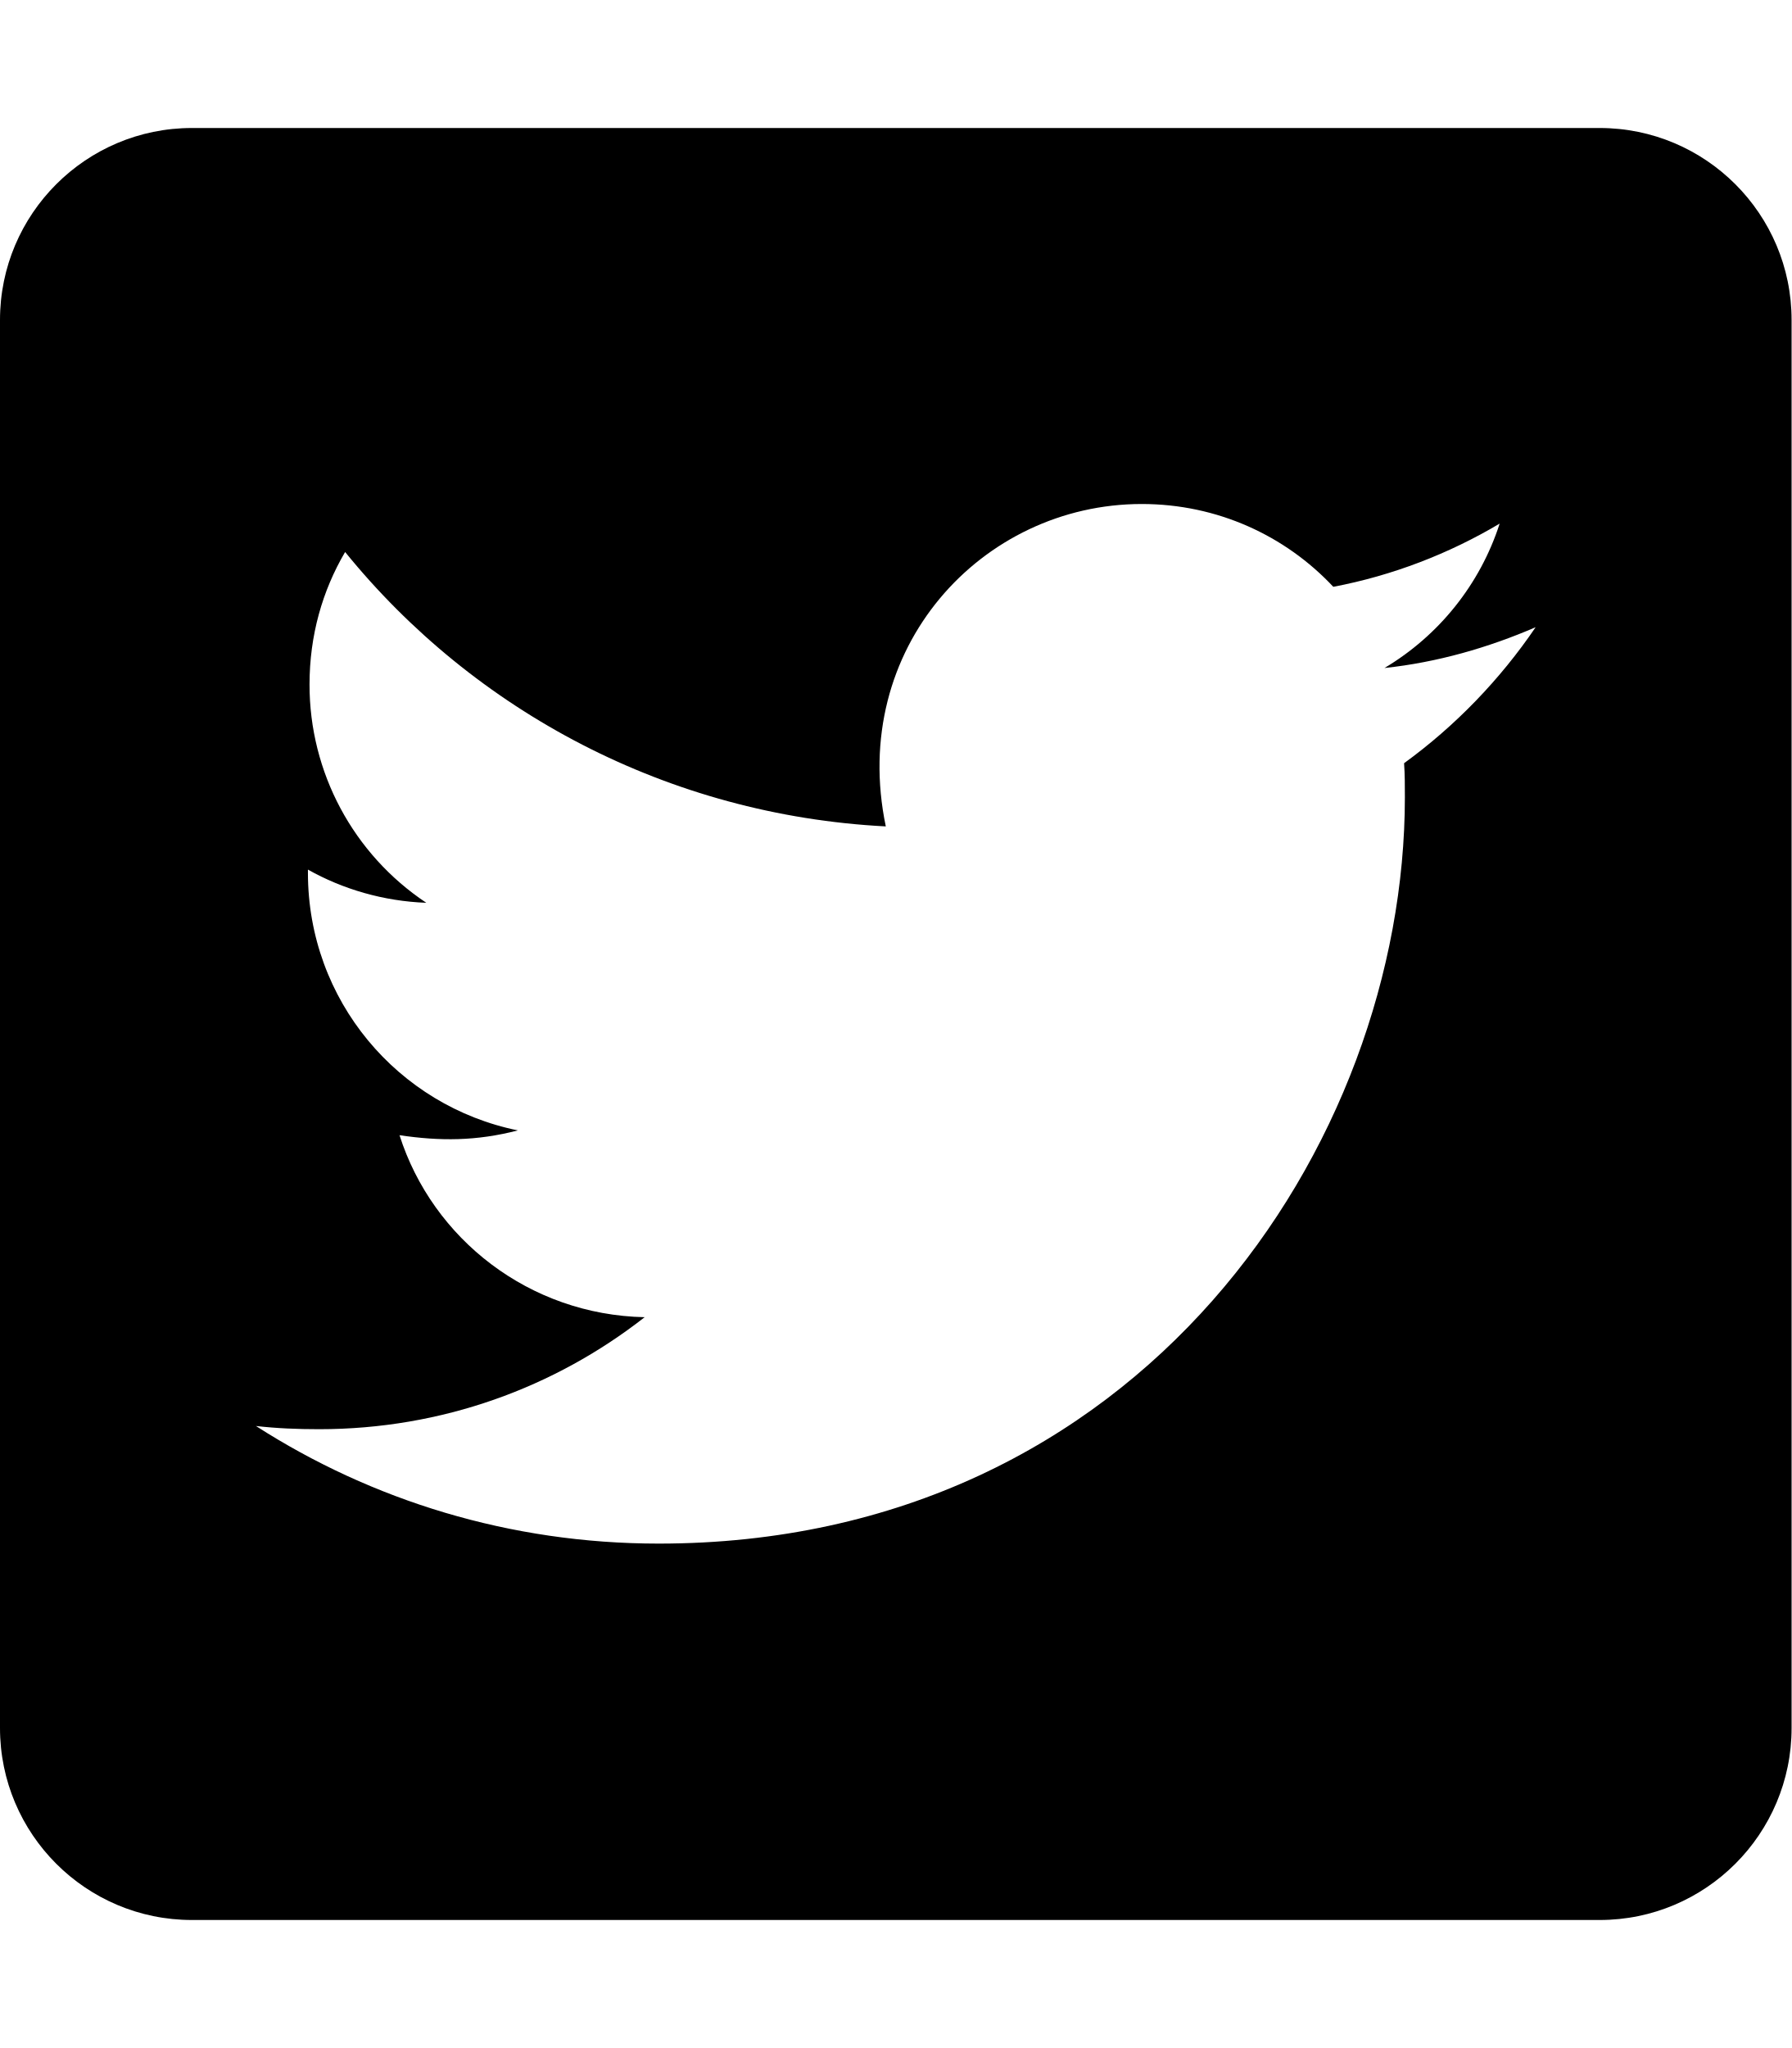
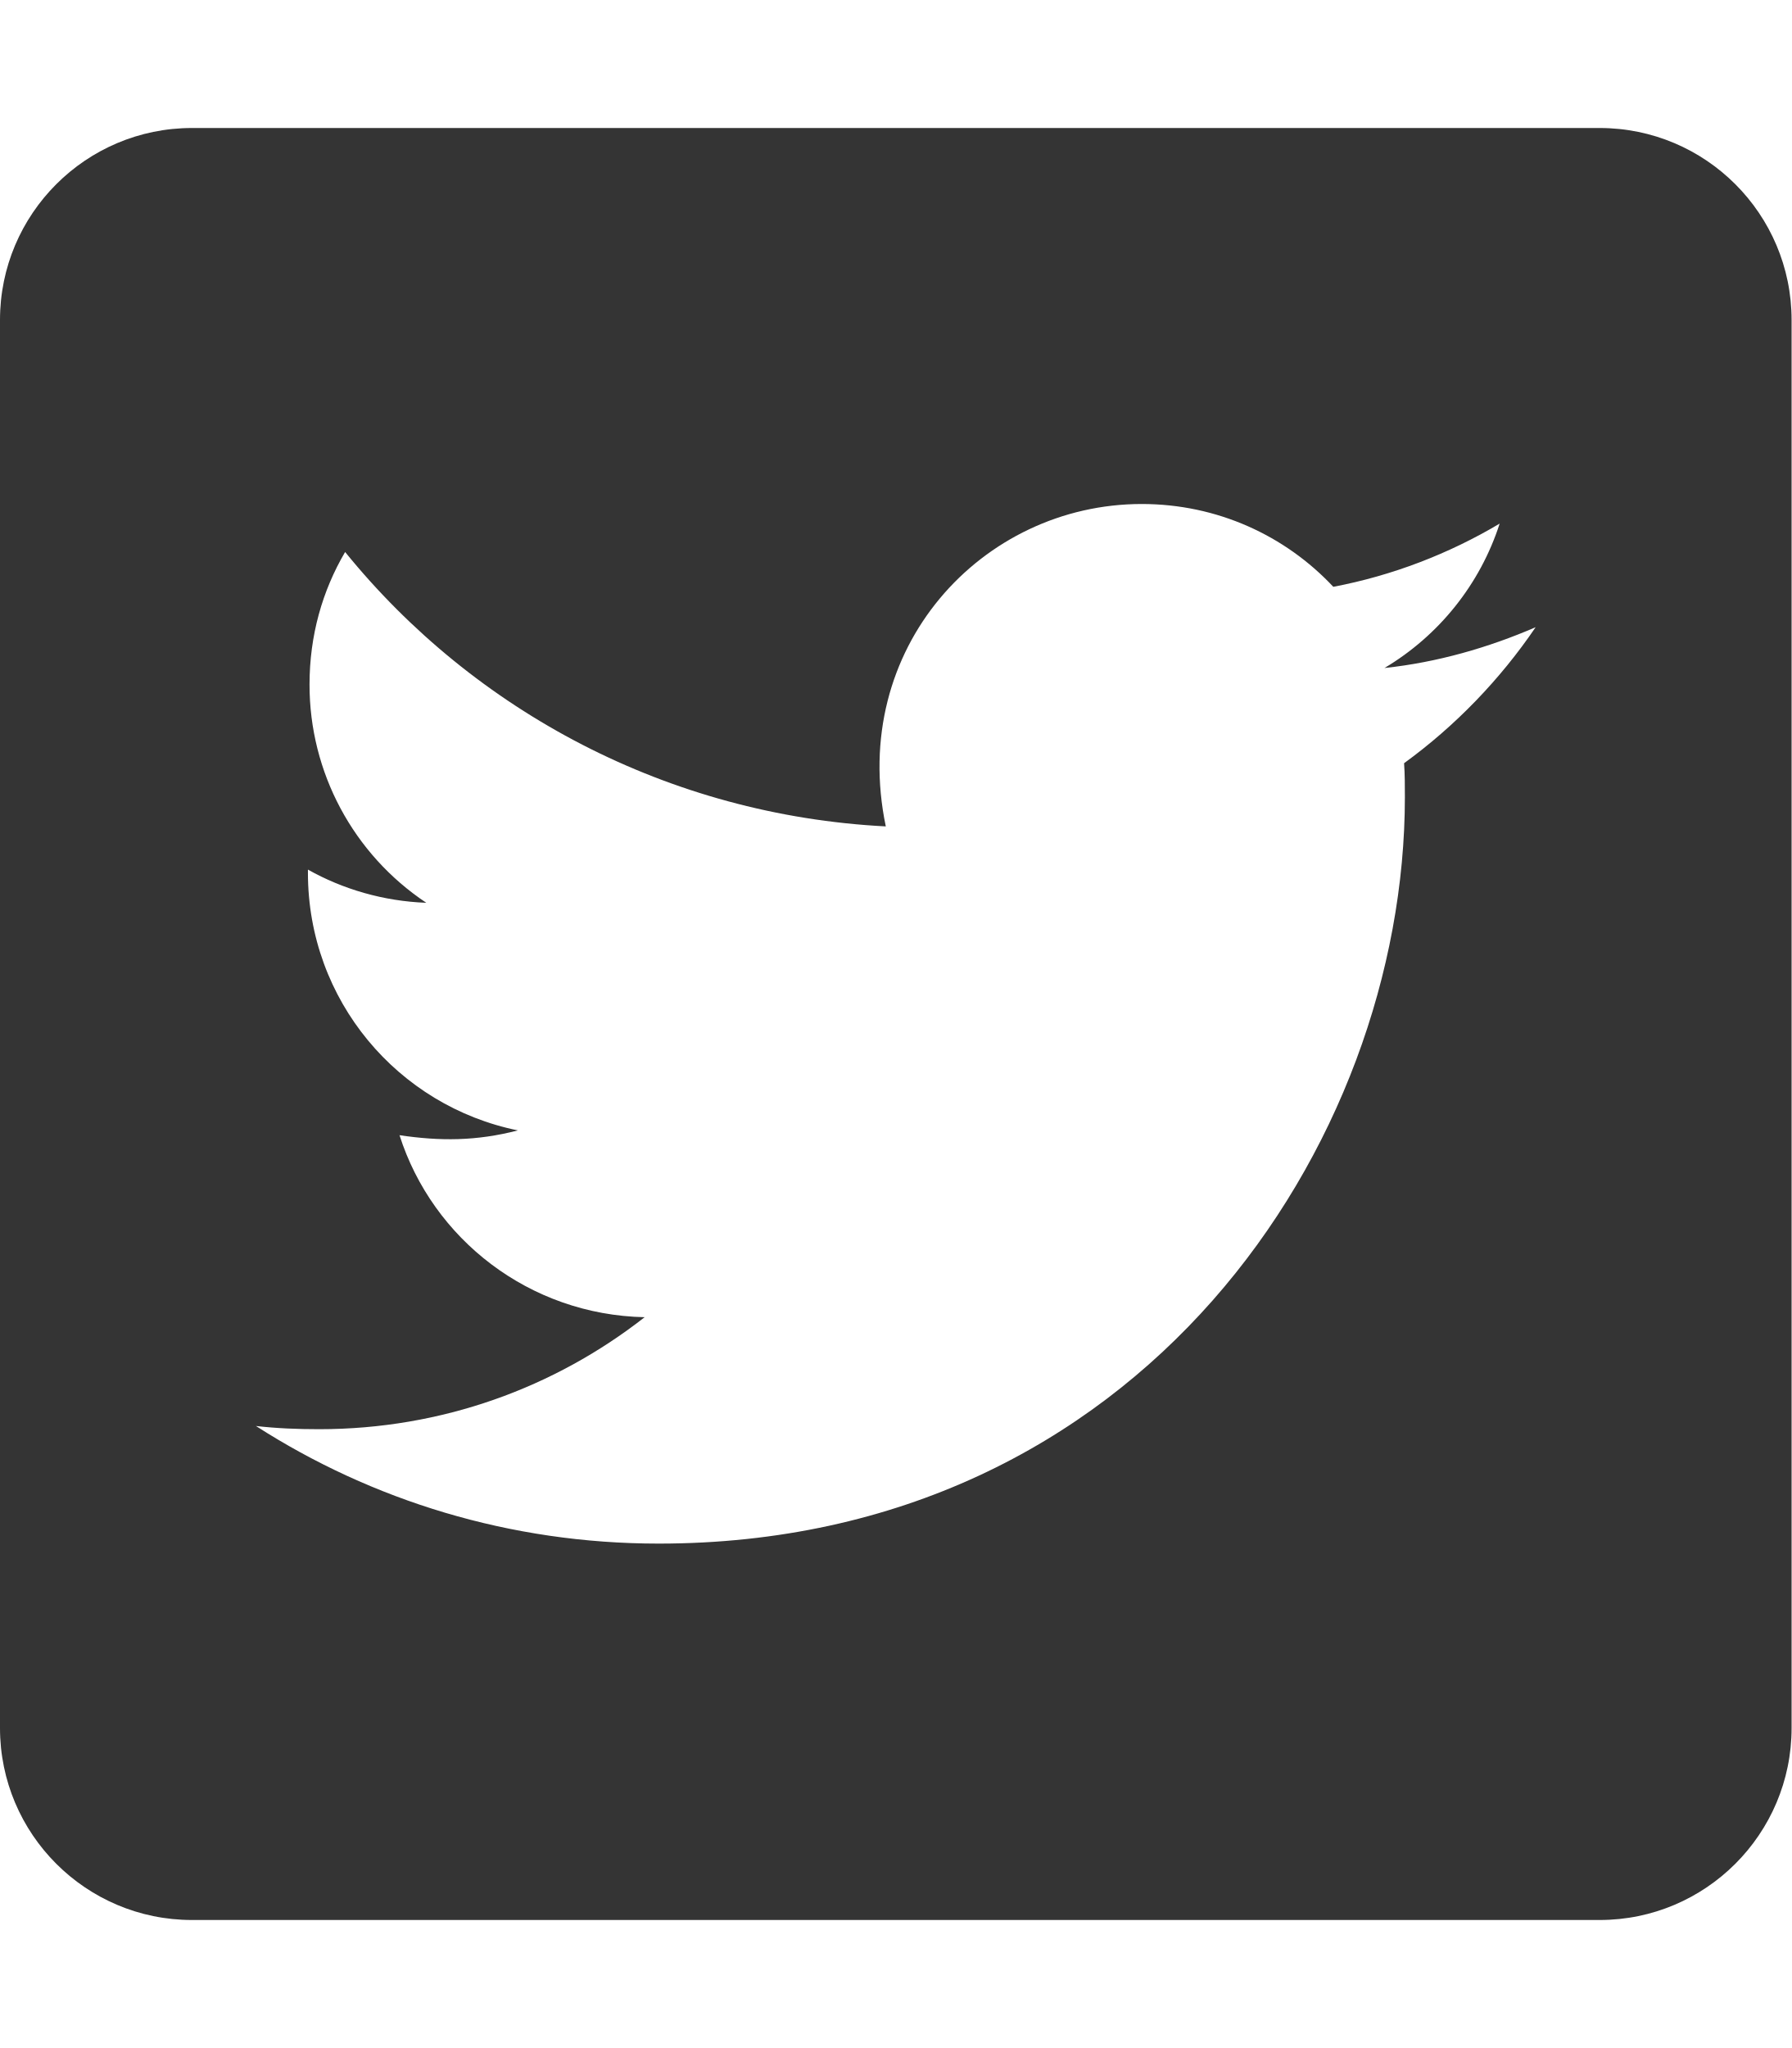
<svg xmlns="http://www.w3.org/2000/svg" aria-hidden="true" focusable="false" data-prefix="fab" data-icon="twitter-square" class="svg-inline--fa fa-twitter-square fa-w-14" role="img" viewBox="0 0 448 512">
-   <path fill="currentColor" d="M400 32H48C21.5 32 0 53.5 0 80v352c0 26.5 21.5 48 48 48h352c26.5 0 48-21.5 48-48V80c0-26.5-21.5-48-48-48zm-48.9 158.8c.2 2.8.2 5.7.2 8.5 0 86.7-66 186.6-186.6 186.6-37.2 0-71.7-10.8-100.7-29.4 5.3.6 10.4.8 15.8.8 30.7 0 58.9-10.4 81.4-28-28.8-.6-53-19.5-61.3-45.5 10.1 1.5 19.2 1.5 29.6-1.2-30-6.1-52.5-32.5-52.5-64.4v-.8c8.7 4.9 18.9 7.9 29.6 8.3a65.447 65.447 0 0 1-29.2-54.6c0-12.2 3.2-23.4 8.9-33.1 32.3 39.8 80.8 65.8 135.2 68.6-9.3-44.5 24-80.6 64-80.6 18.9 0 35.9 7.9 47.9 20.7 14.8-2.8 29-8.3 41.6-15.8-4.9 15.2-15.2 28-28.8 36.1 13.2-1.4 26-5.1 37.8-10.2-8.9 13.1-20.1 24.7-32.9 34z" />
+   <path fill="#343434" d="M400 32H48C21.5 32 0 53.5 0 80v352c0 26.5 21.5 48 48 48h352c26.5 0 48-21.5 48-48V80c0-26.5-21.5-48-48-48zm-48.9 158.8c.2 2.8.2 5.7.2 8.5 0 86.7-66 186.6-186.6 186.6-37.2 0-71.7-10.8-100.7-29.4 5.3.6 10.4.8 15.8.8 30.7 0 58.9-10.4 81.4-28-28.8-.6-53-19.5-61.3-45.5 10.1 1.5 19.2 1.5 29.6-1.2-30-6.1-52.5-32.5-52.5-64.4v-.8c8.7 4.9 18.9 7.9 29.6 8.3a65.447 65.447 0 0 1-29.2-54.6c0-12.2 3.2-23.4 8.9-33.1 32.3 39.8 80.8 65.8 135.2 68.6-9.3-44.5 24-80.6 64-80.6 18.9 0 35.9 7.9 47.9 20.7 14.8-2.8 29-8.3 41.6-15.8-4.9 15.2-15.2 28-28.8 36.1 13.2-1.4 26-5.1 37.8-10.2-8.9 13.1-20.1 24.7-32.9 34z" />
</svg>
